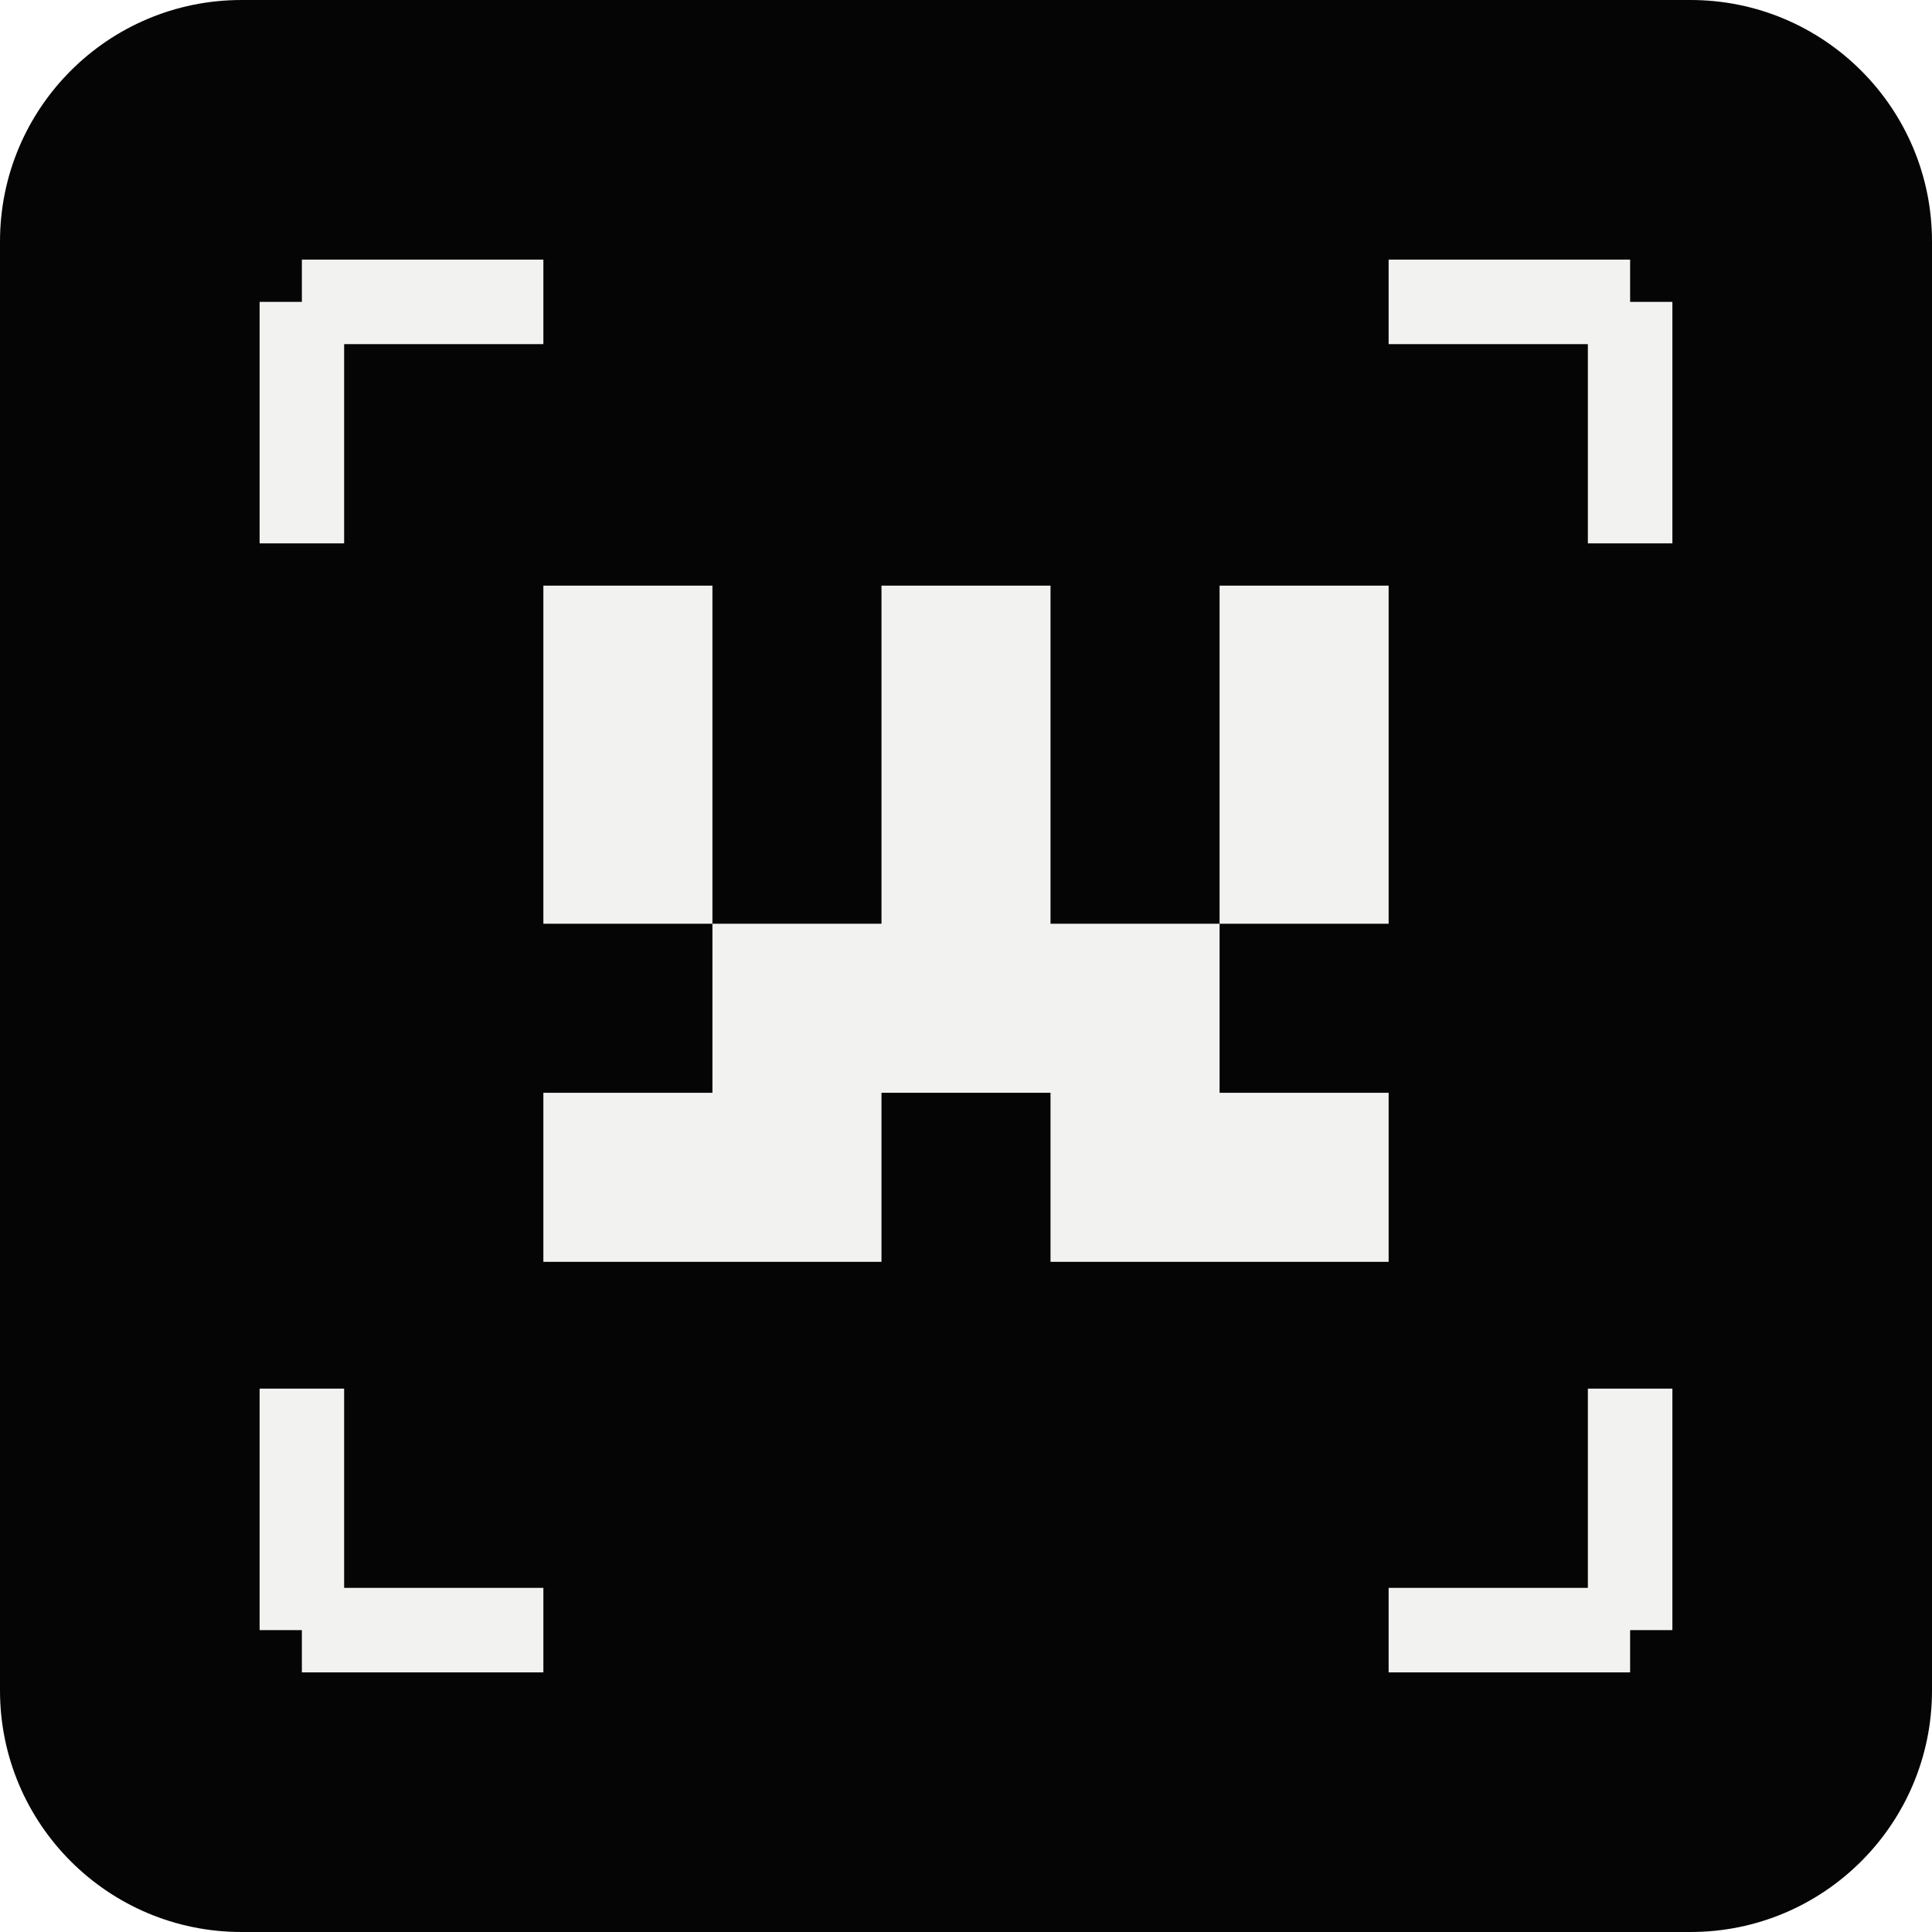
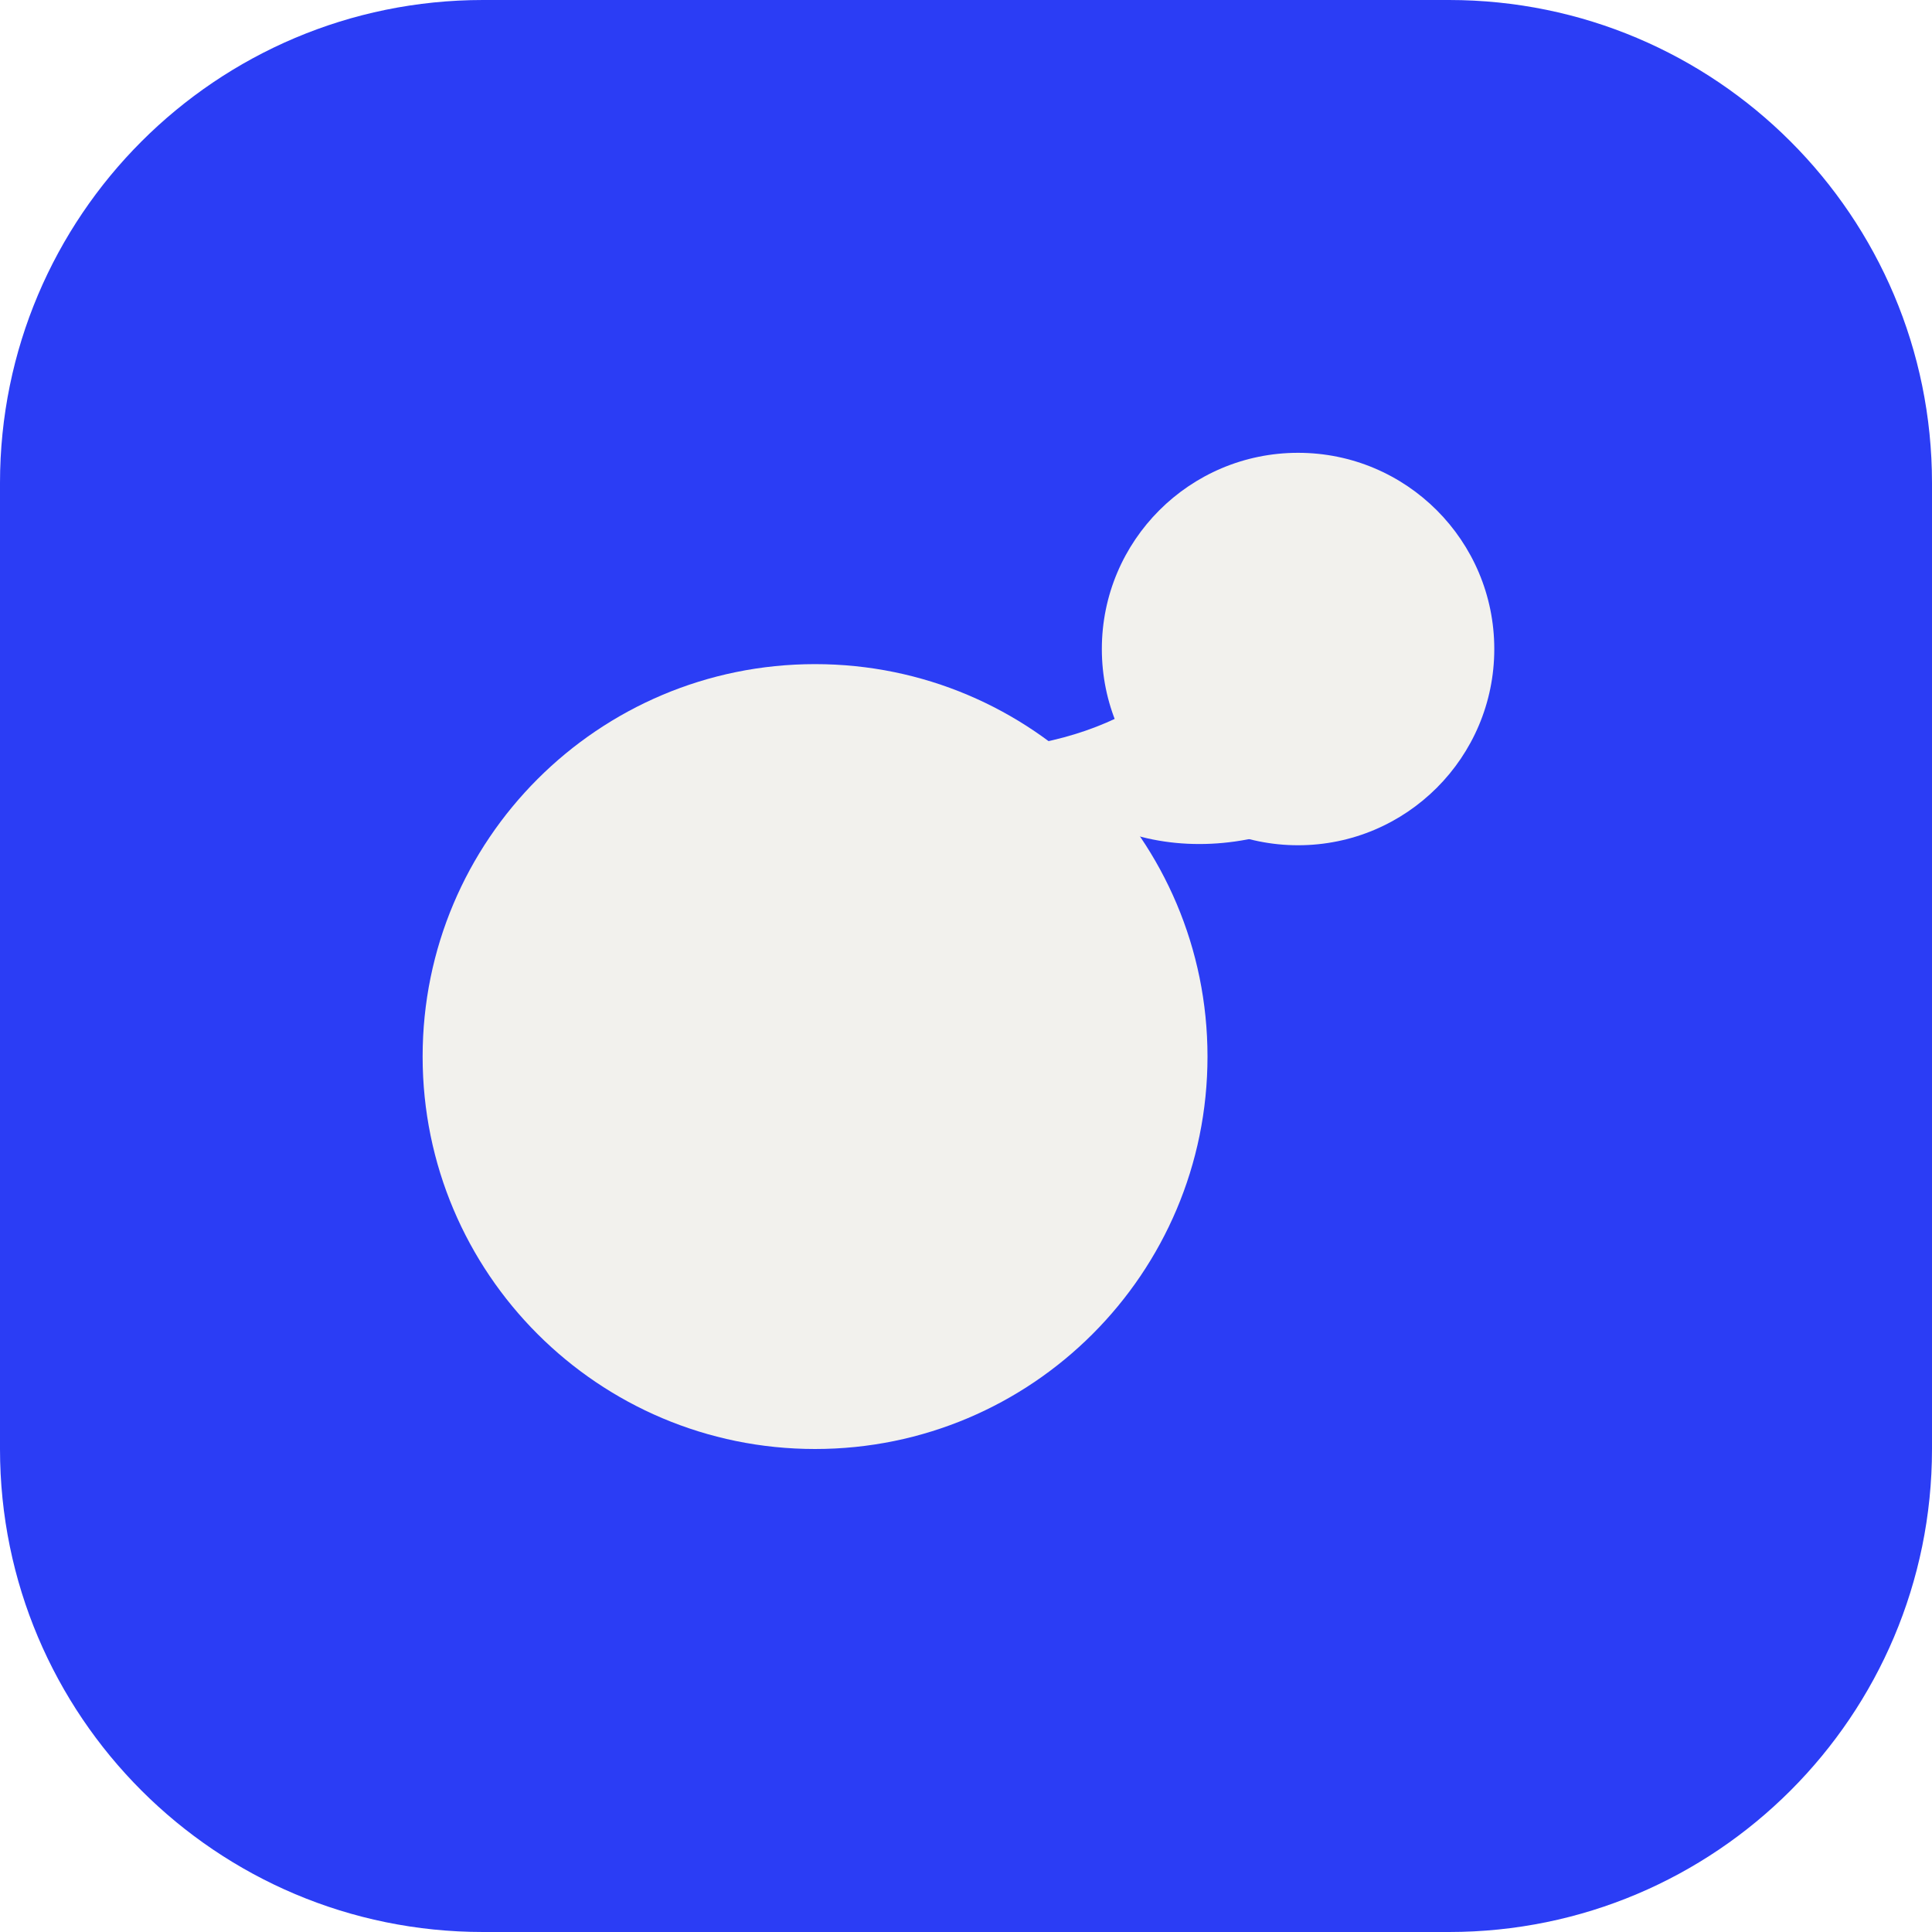
- <svg xmlns="http://www.w3.org/2000/svg" viewBox="0 0 32 32">
-   <rect width="32" height="32" rx="4" fill="#050506" />
-   <path d="M5 5h4M5 5v4M27 5h-4M27 5v4M5 27h4M5 27v-4M27 27h-4M27 27v-4" stroke="#f2f2f0" stroke-width="1.4" fill="none" />
-   <g transform="translate(9 9.7) scale(2.8)" fill="#f2f2f0">
-     <path d="M0 0h1v2H0zM2 0h1v3H2zM4 0h1v2H4zM1 2h1v2H1zM3 2h1v2H3zM0 3h1v1H0zM4 3h1v1H4z" />
+ <svg xmlns="http://www.w3.org/2000/svg" viewBox="0 0 64 64">
+   <rect width="64" height="64" rx="16" fill="#2b3df5" />
+   <g fill="#f2f1ed">
+     <circle cx="27" cy="35" r="13" />
+     <circle cx="43" cy="21.5" r="6.5" />
+     <path d="M34.5 24.6c2-.4 3.8-1.3 5.1-2.7l2.9 5.6c-2.1.7-4.3.6-6.1-.3z" />
  </g>
</svg>
